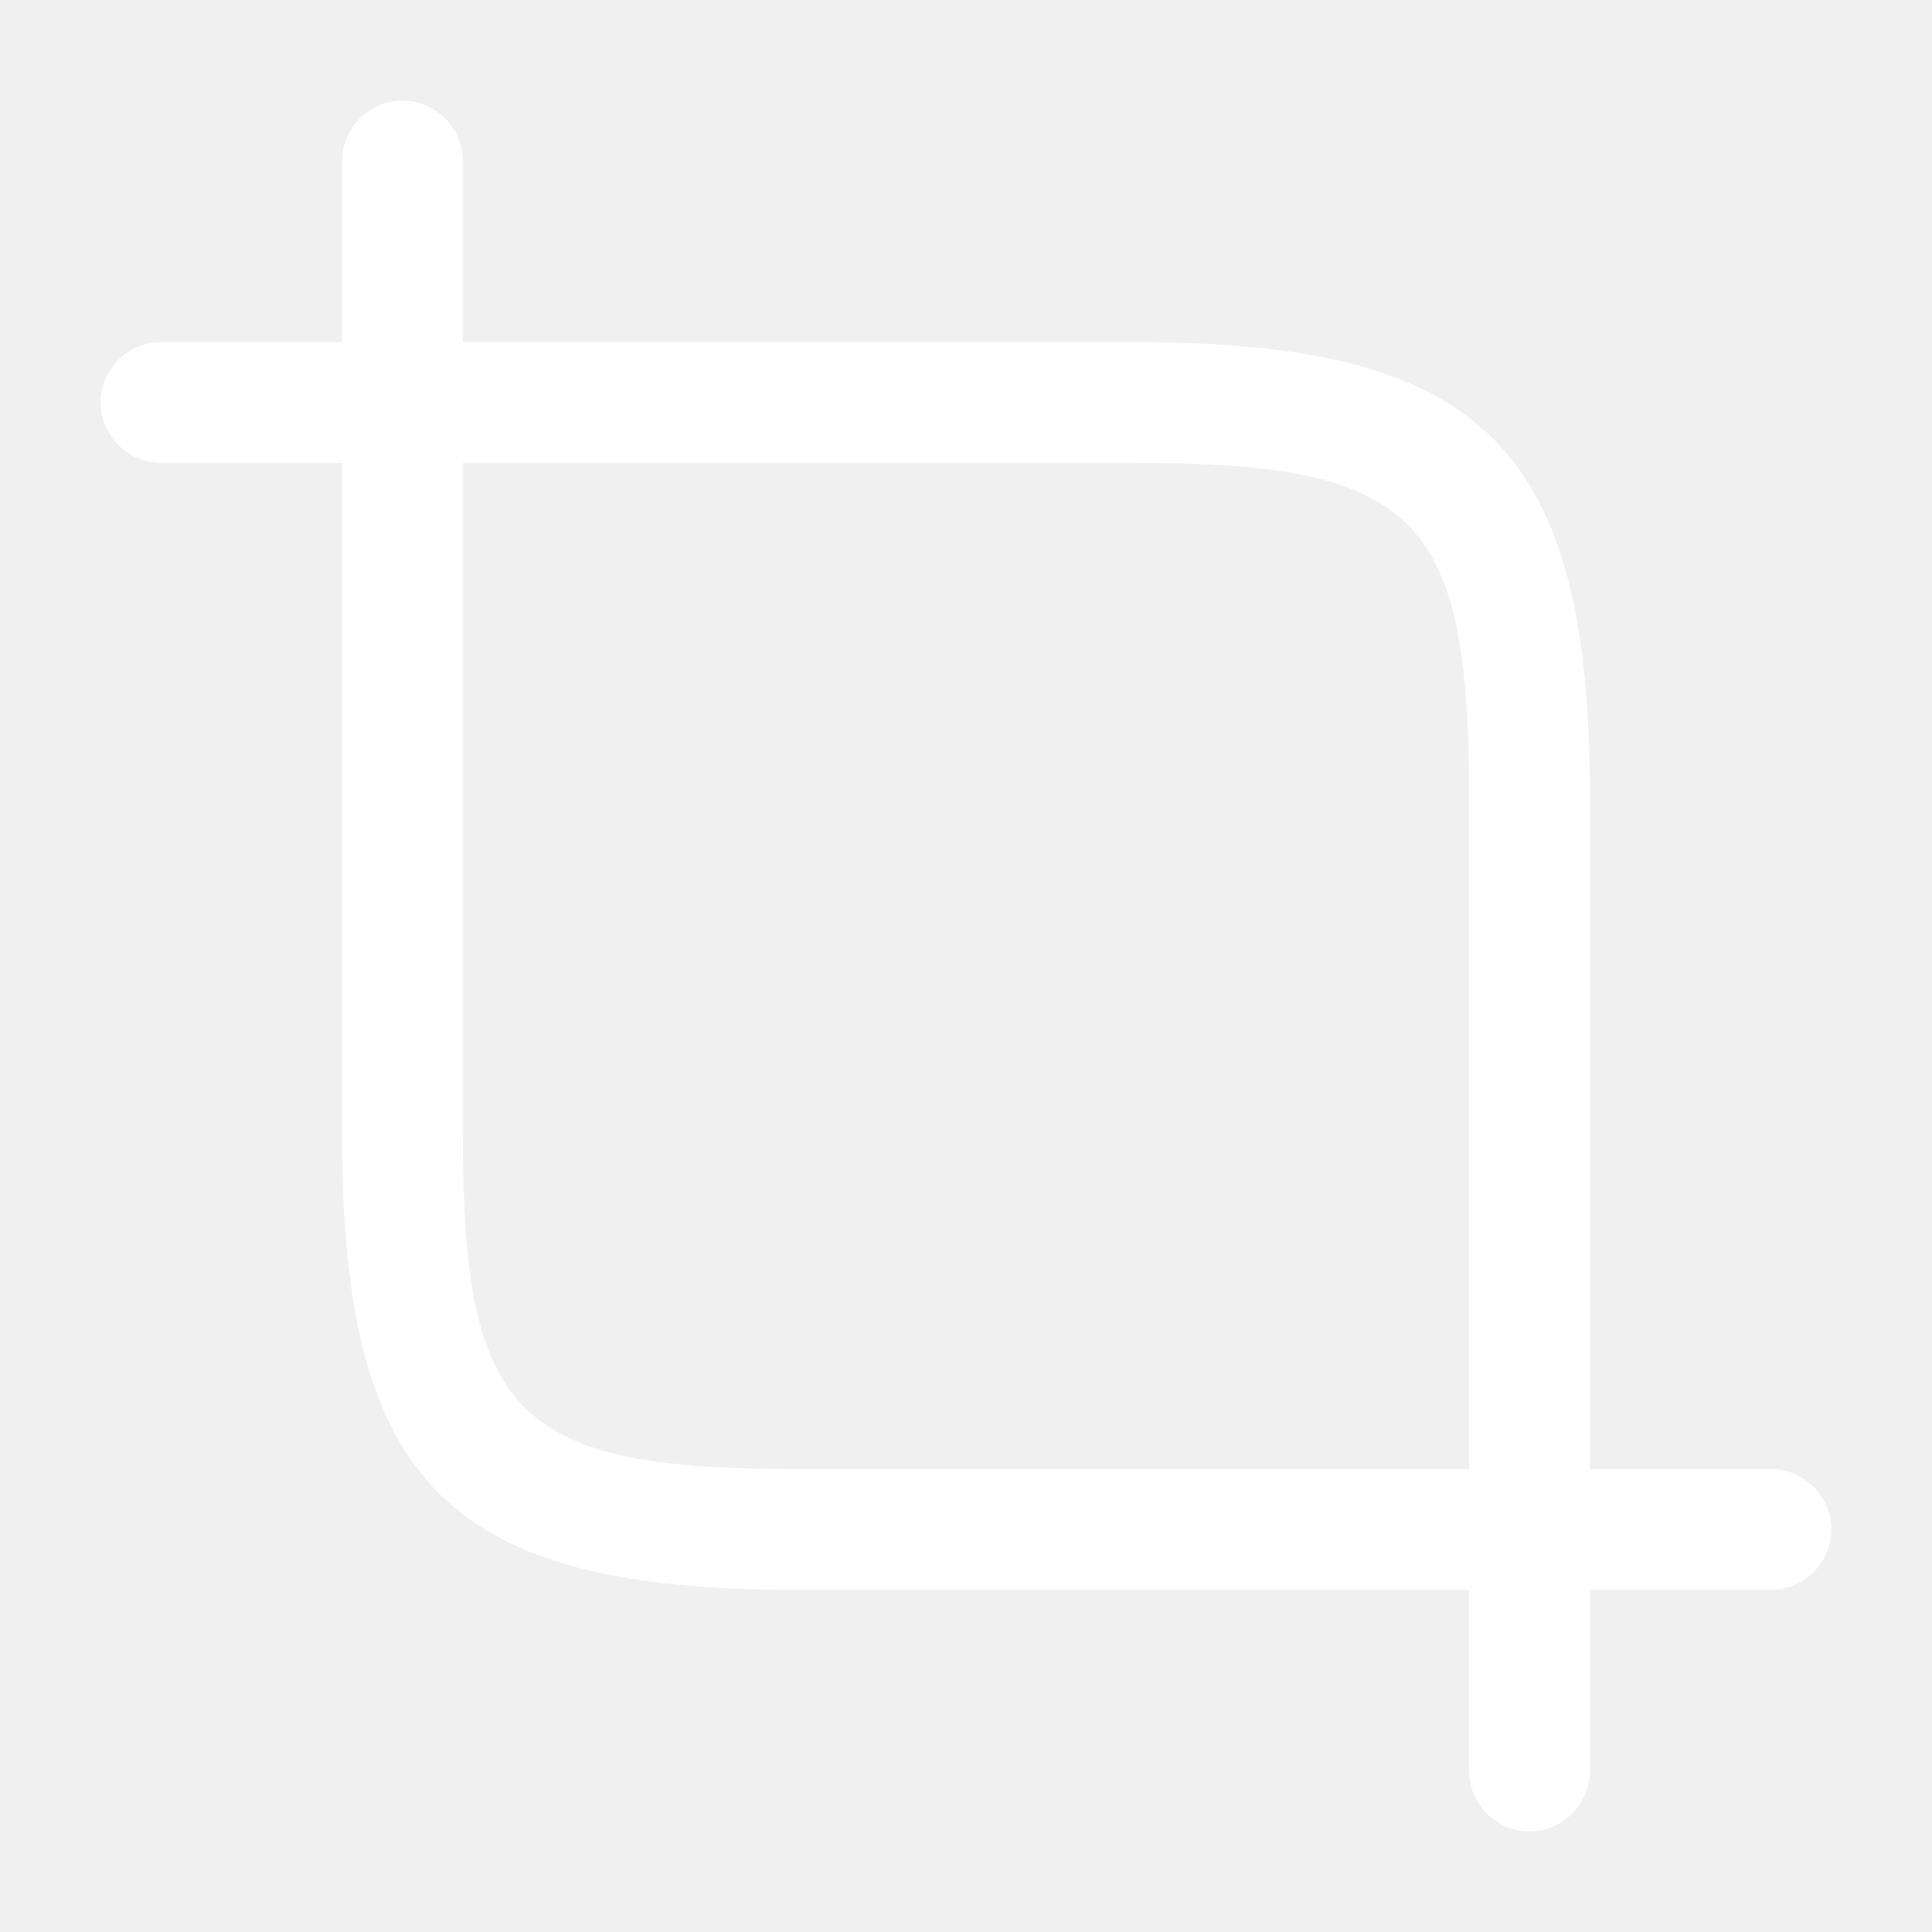
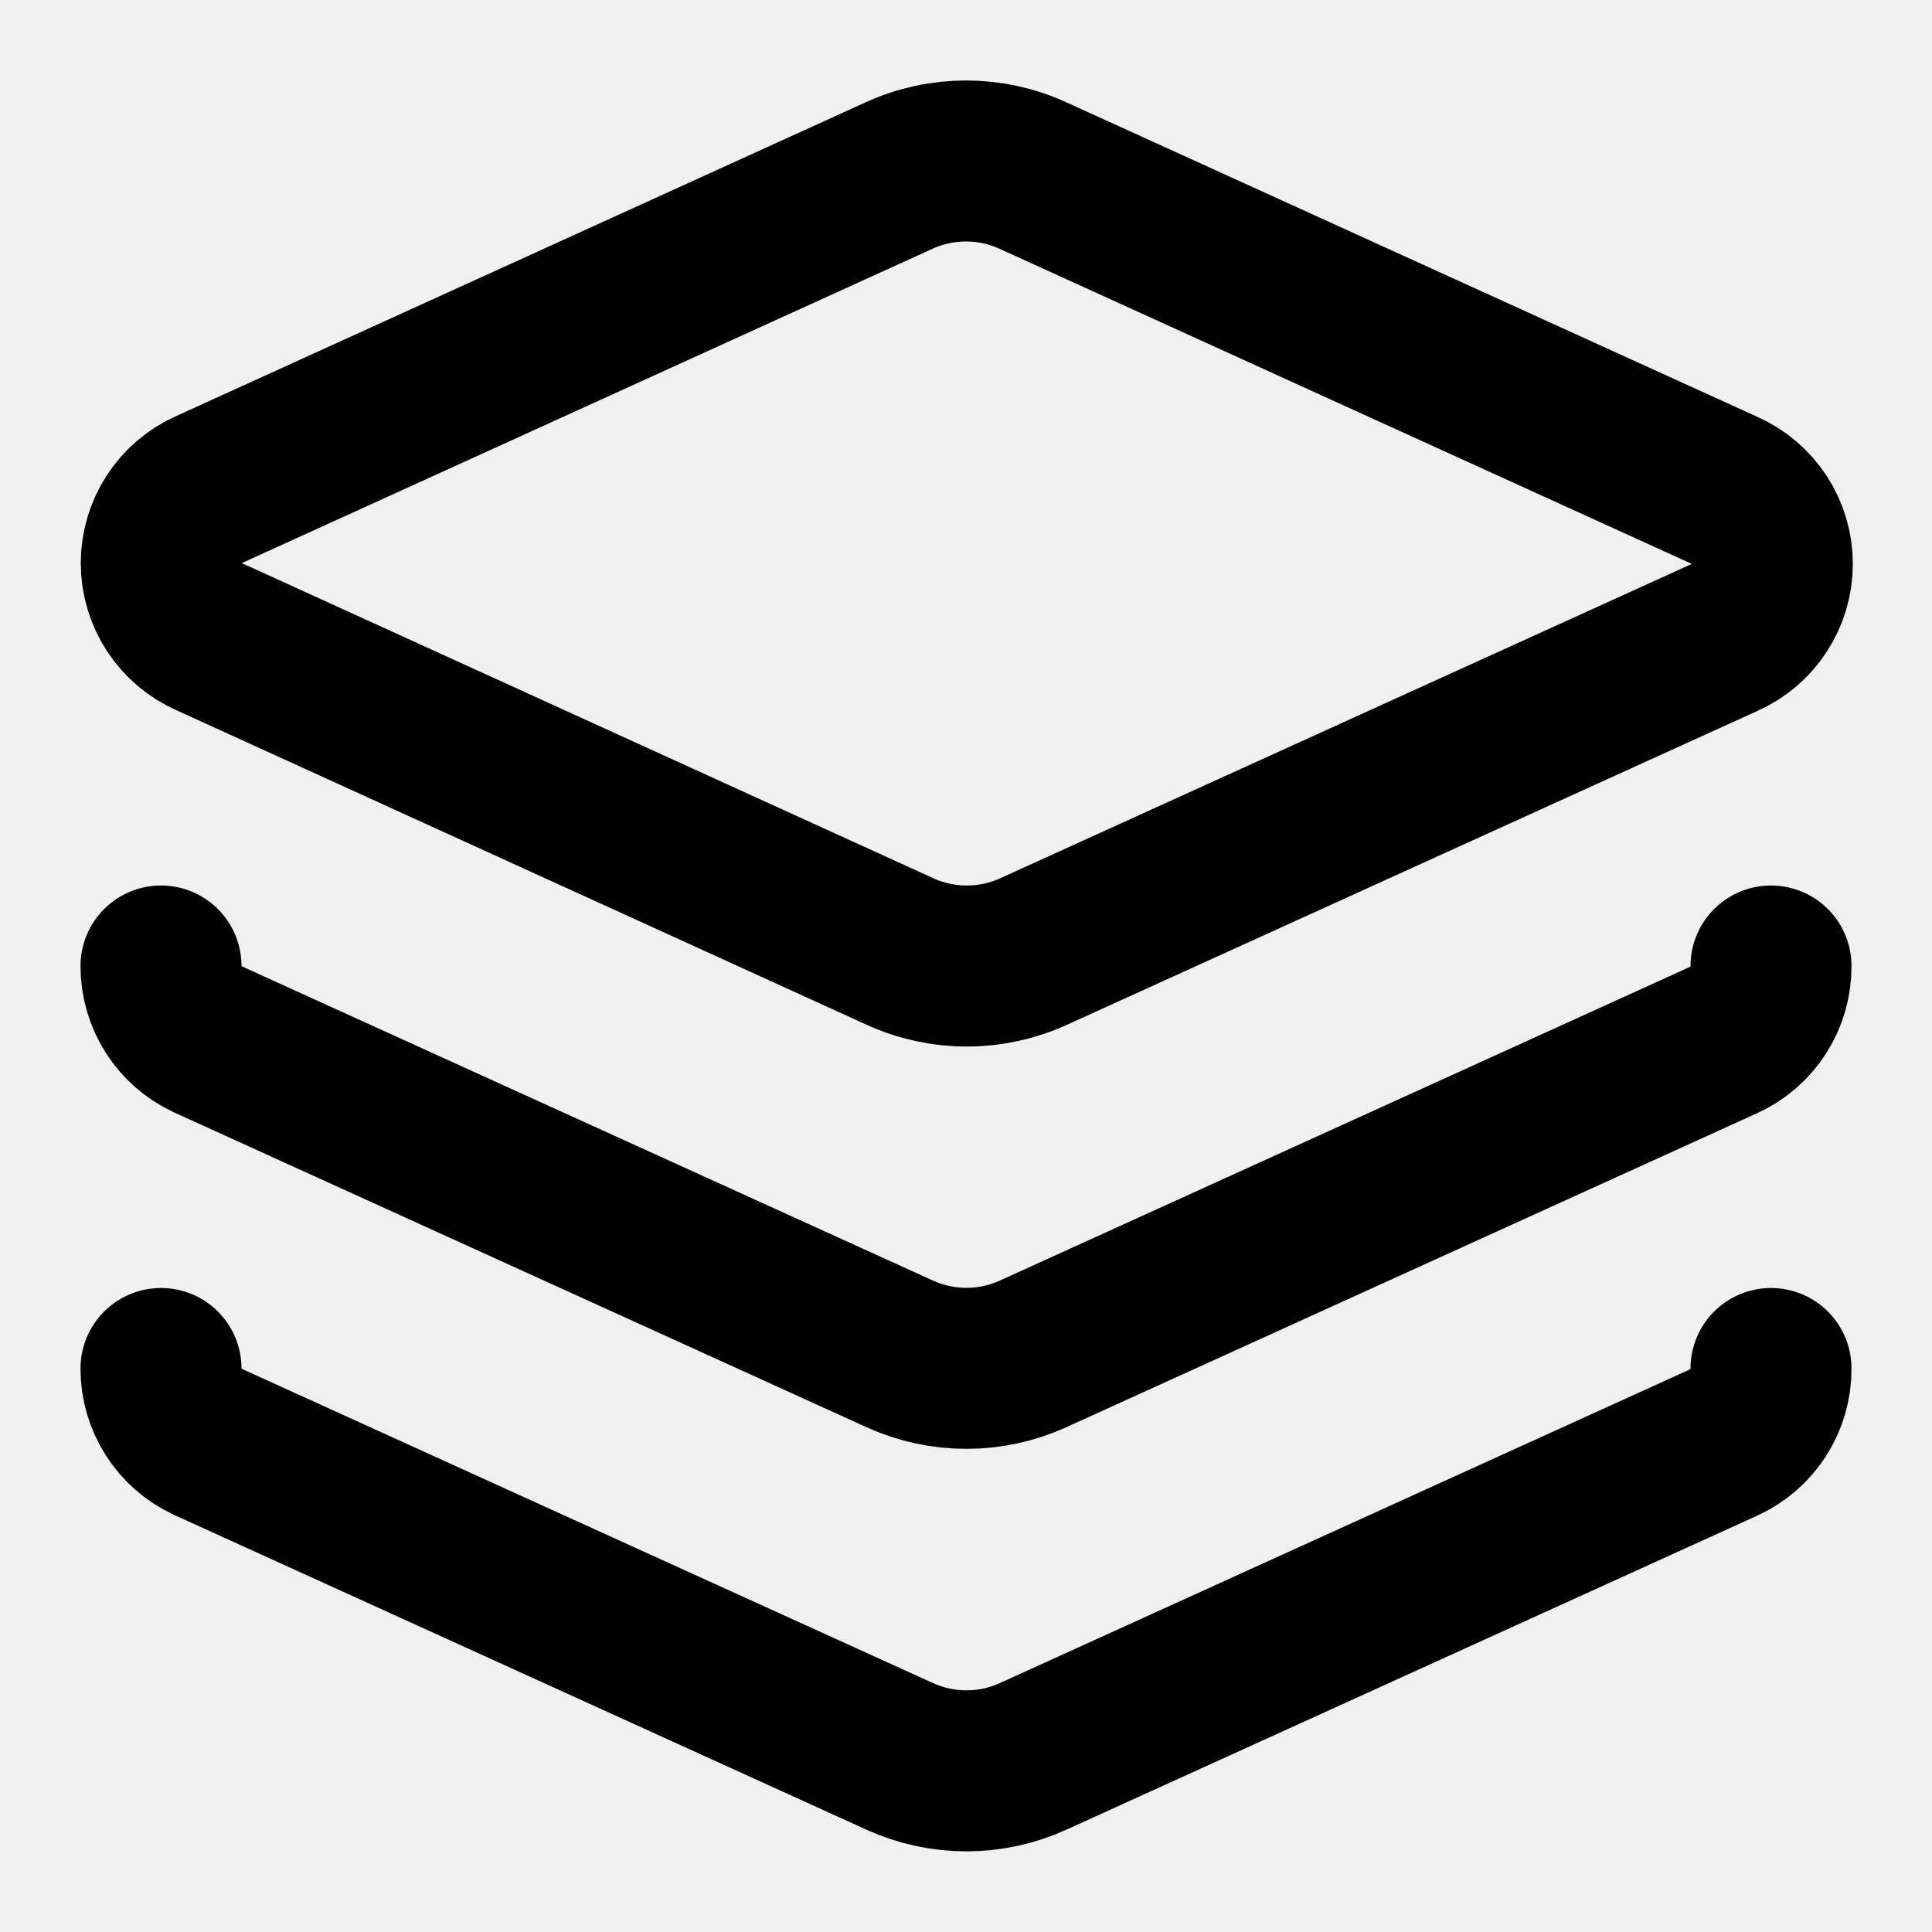
- <svg xmlns="http://www.w3.org/2000/svg" width="24" height="24" viewBox="0 0 24 24" fill="#fff">
-   <g clip-path="url(#clip0_4418_7171)">
-     <path d="M19 19.75H9.9C5.57 19.75 4.25 18.43 4.25 14.1V5C4.25 4.59 4.59 4.25 5 4.25H14.1C18.43 4.25 19.75 5.57 19.75 9.9V19C19.75 19.41 19.41 19.75 19 19.75ZM5.75 5.75V14.1C5.75 17.59 6.41 18.25 9.9 18.25H18.25V9.9C18.25 6.41 17.59 5.75 14.1 5.75H5.75Z" />
-     <path d="M5 5.75C4.59 5.75 4.25 5.41 4.25 5V2C4.25 1.59 4.59 1.25 5 1.25C5.41 1.25 5.75 1.59 5.75 2V5C5.75 5.41 5.41 5.75 5 5.75Z" />
-     <path d="M5 5.75H2C1.59 5.75 1.25 5.41 1.25 5C1.25 4.59 1.59 4.25 2 4.25H5C5.41 4.25 5.75 4.59 5.75 5C5.75 5.41 5.41 5.75 5 5.75Z" />
-     <path d="M19 22.75C18.59 22.75 18.25 22.41 18.25 22V19C18.25 18.59 18.59 18.25 19 18.25C19.41 18.25 19.75 18.59 19.75 19V22C19.75 22.41 19.41 22.75 19 22.75Z" />
-     <path d="M22 19.75H19C18.59 19.75 18.25 19.41 18.25 19C18.25 18.59 18.59 18.25 19 18.25H22C22.41 18.25 22.75 18.59 22.75 19C22.75 19.41 22.41 19.75 22 19.75Z" />
-   </g>
-   <defs>
-     <clipPath id="clip0_4418_7171">
-       <rect width="24" height="24" fill="white" />
-     </clipPath>
-   </defs>
+ <svg xmlns="http://www.w3.org/2000/svg" width="24" height="24" viewBox="0 0 24 24" fill="none" stroke="currentColor" stroke-width="2" stroke-linecap="round" stroke-linejoin="round">
+   <path d="M12.83 2.18a2 2 0 0 0-1.66 0L2.6 6.08a1 1 0 0 0 0 1.83l8.58 3.91a2 2 0 0 0 1.66 0l8.58-3.9a1 1 0 0 0 0-1.83z" />
+   <path d="M2 12a1 1 0 0 0 .58.91l8.6 3.91a2 2 0 0 0 1.65 0l8.58-3.9A1 1 0 0 0 22 12" />
+   <path d="M2 17a1 1 0 0 0 .58.91l8.6 3.91a2 2 0 0 0 1.65 0l8.58-3.9A1 1 0 0 0 22 17" />
</svg>
